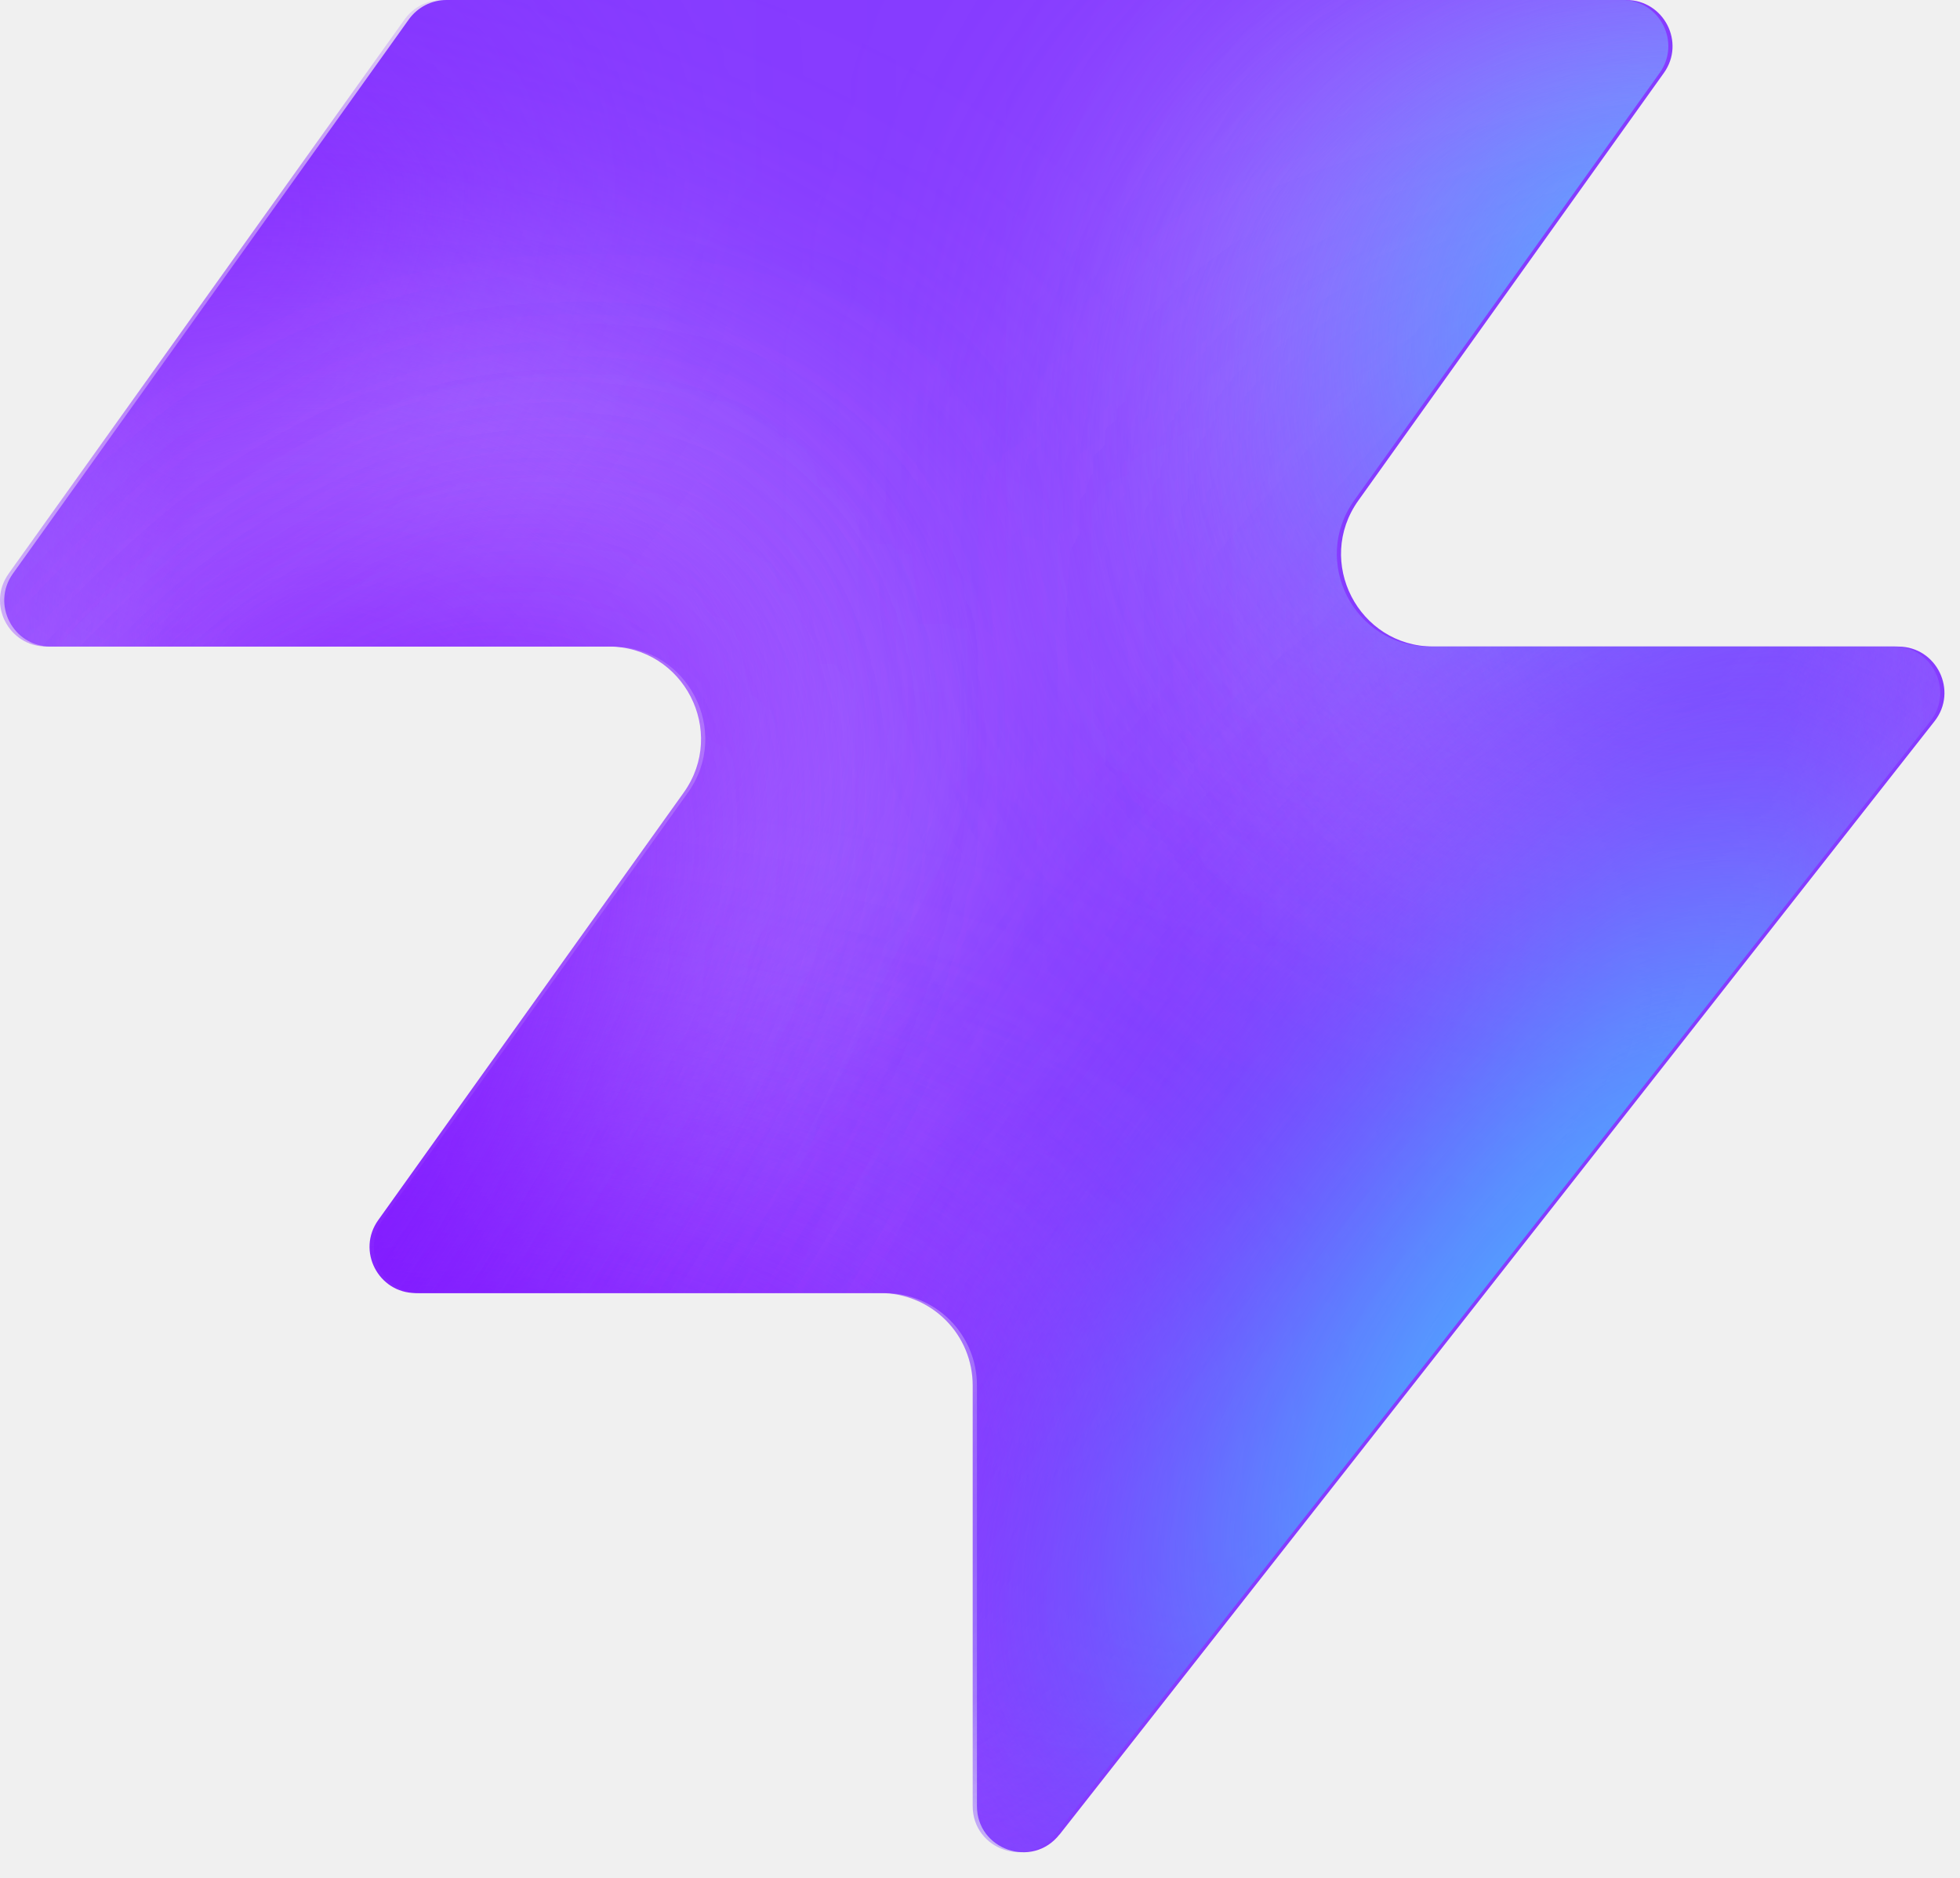
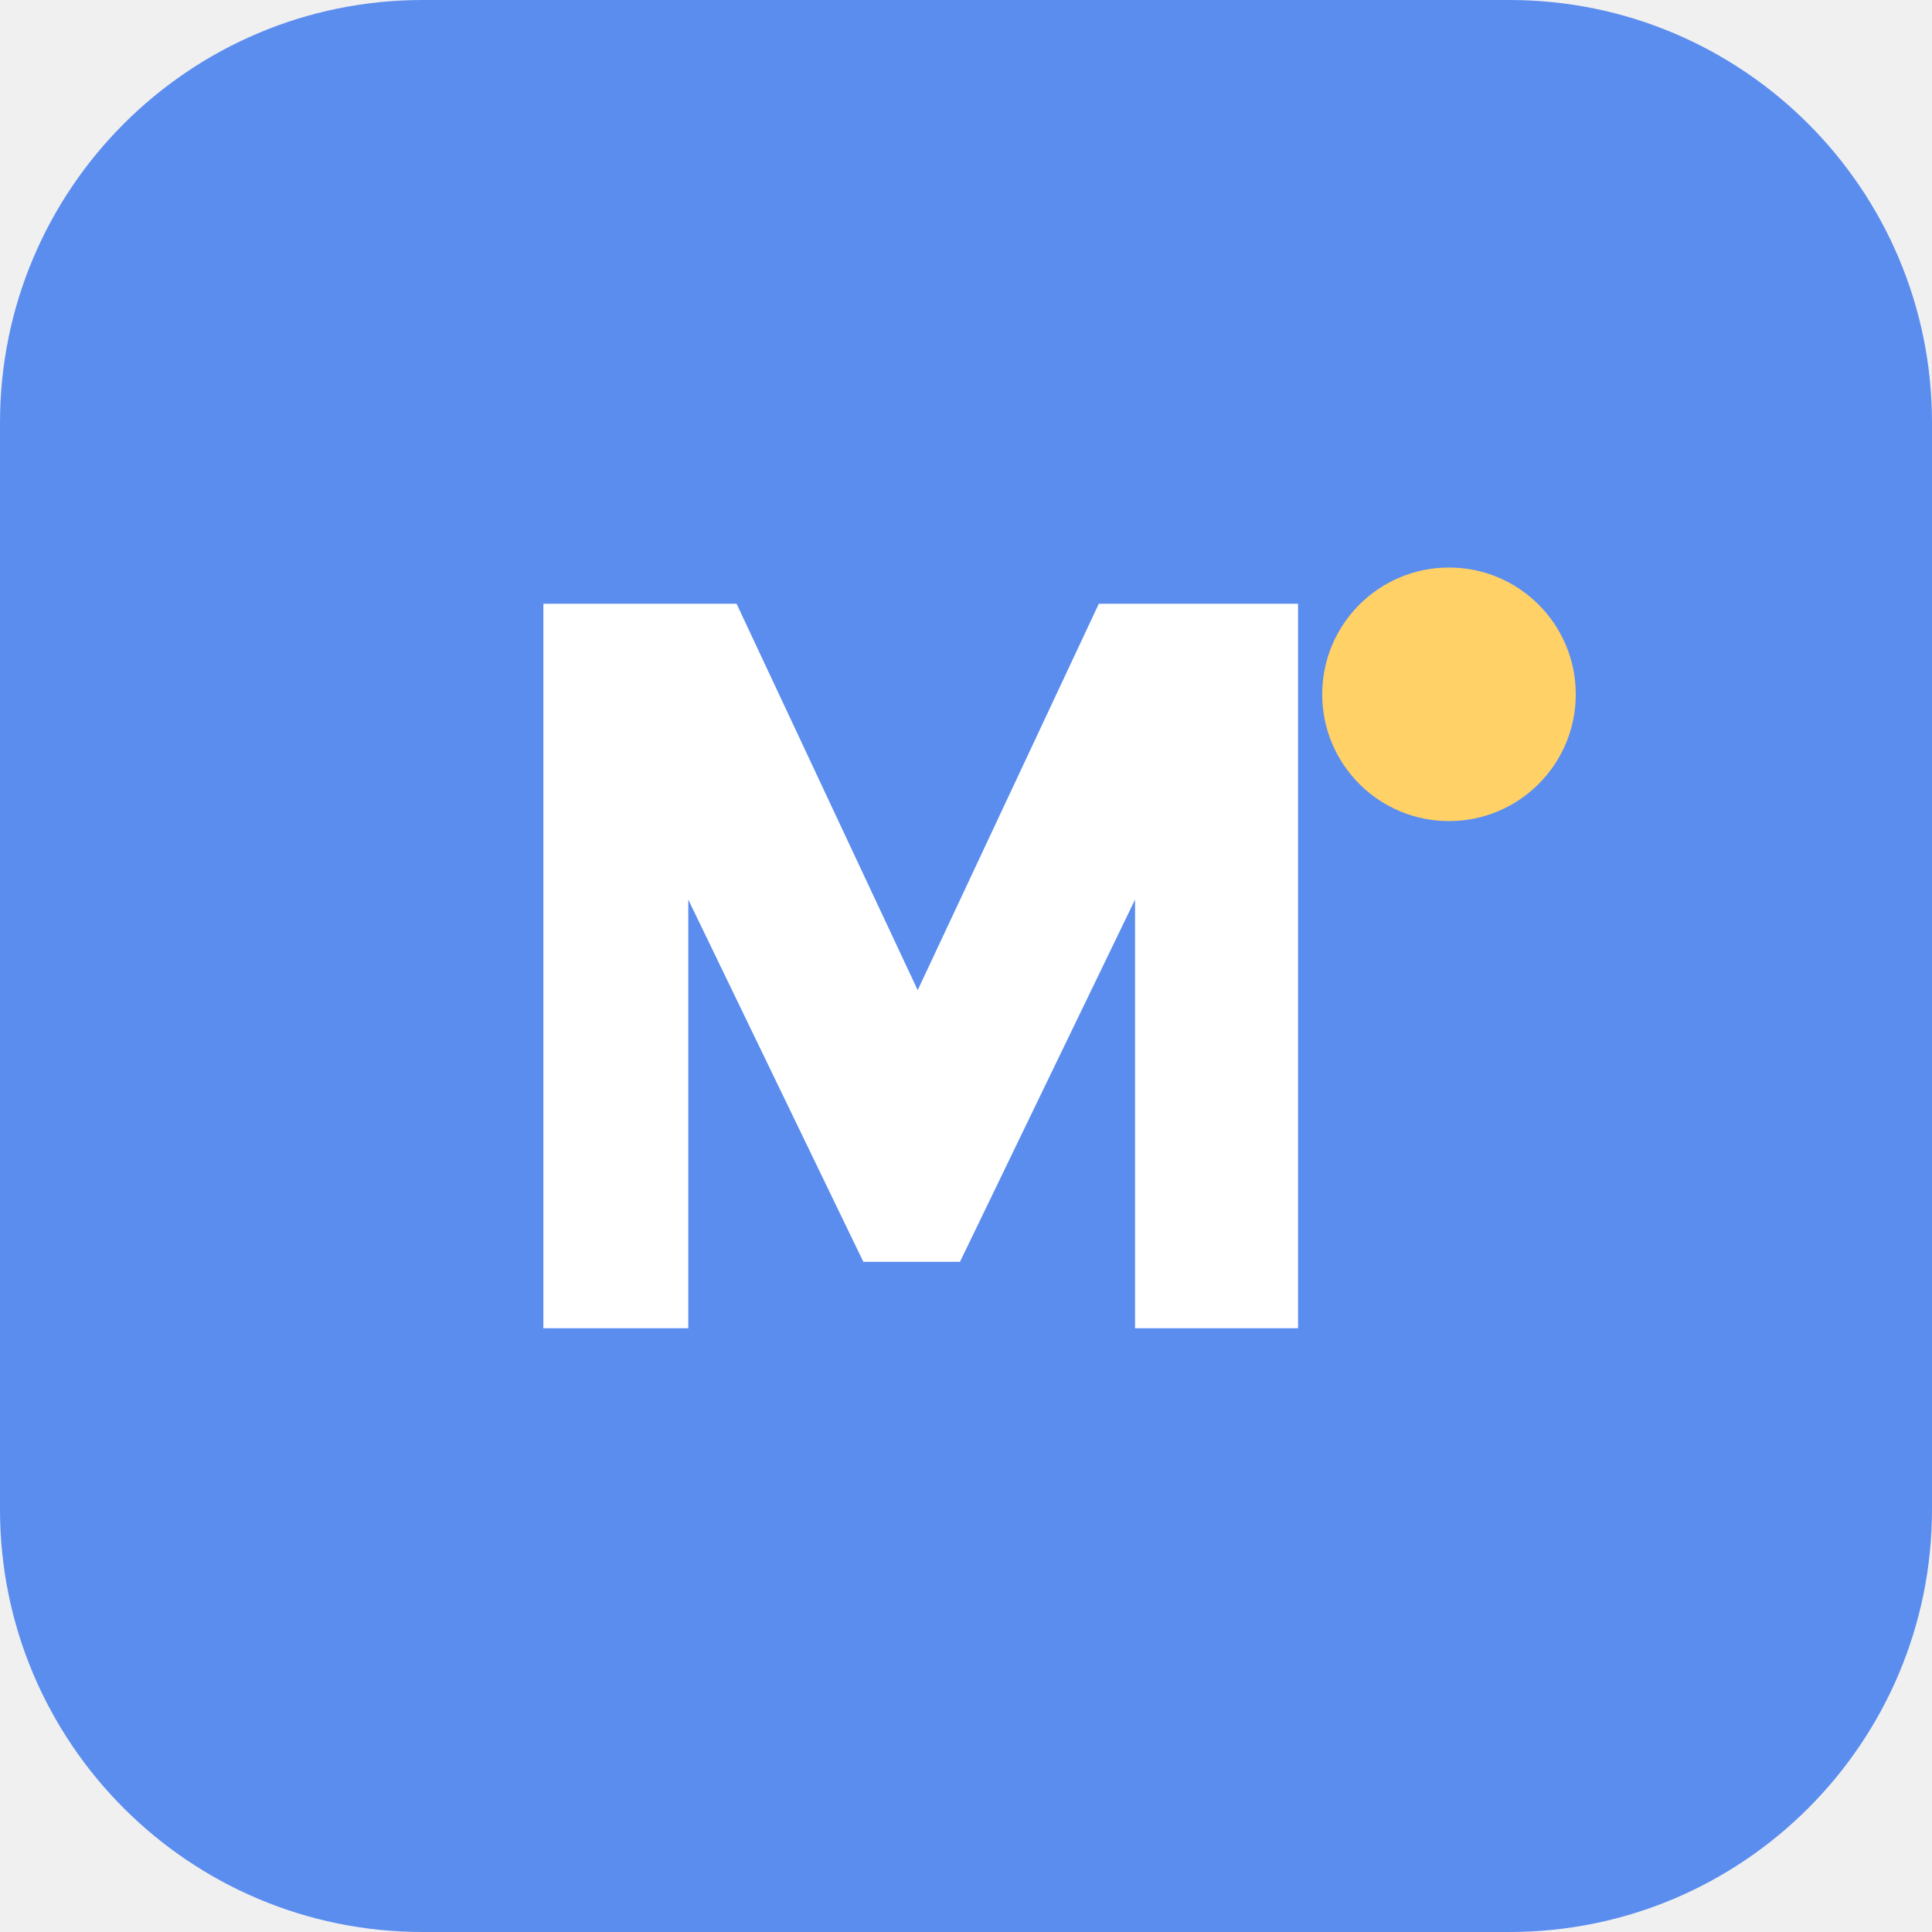
- <svg xmlns="http://www.w3.org/2000/svg" width="48" height="46" fill="none" viewBox="0 0 48 46">
-   <path fill="#863bff" d="M25.946 44.938c-.664.845-2.021.375-2.021-.698V33.937a2.26 2.26 0 0 0-2.262-2.262H10.287c-.92 0-1.456-1.04-.92-1.788l7.48-10.471c1.07-1.497 0-3.578-1.842-3.578H1.237c-.92 0-1.456-1.04-.92-1.788L10.013.474c.214-.297.556-.474.92-.474h28.894c.92 0 1.456 1.04.92 1.788l-7.48 10.471c-1.07 1.498 0 3.579 1.842 3.579h11.377c.943 0 1.473 1.088.89 1.83L25.947 44.94z" style="fill:#863bff;fill:color(display-p3 .525 .23 1);fill-opacity:1" />
-   <mask id="a" width="48" height="46" x="0" y="0" maskUnits="userSpaceOnUse" style="mask-type:alpha">
-     <path fill="#000" d="M25.842 44.938c-.664.844-2.021.375-2.021-.698V33.937a2.26 2.26 0 0 0-2.262-2.262H10.183c-.92 0-1.456-1.04-.92-1.788l7.48-10.471c1.07-1.498 0-3.579-1.842-3.579H1.133c-.92 0-1.456-1.04-.92-1.787L9.91.473c.214-.297.556-.474.92-.474h28.894c.92 0 1.456 1.04.92 1.788l-7.48 10.471c-1.07 1.498 0 3.578 1.842 3.578h11.377c.943 0 1.473 1.088.89 1.832L25.843 44.94z" style="fill:#000;fill-opacity:1" />
-   </mask>
-   <g mask="url(#a)">
-     <g filter="url(#b)">
-       <ellipse cx="5.508" cy="14.704" fill="#ede6ff" rx="5.508" ry="14.704" style="fill:#ede6ff;fill:color(display-p3 .927 .903 1);fill-opacity:1" transform="matrix(.00324 1 1 -.00324 -4.47 31.516)" />
-     </g>
-     <g filter="url(#c)">
-       <ellipse cx="10.399" cy="29.851" fill="#ede6ff" rx="10.399" ry="29.851" style="fill:#ede6ff;fill:color(display-p3 .927 .903 1);fill-opacity:1" transform="matrix(.00324 1 1 -.00324 -39.328 7.883)" />
-     </g>
-     <g filter="url(#d)">
-       <ellipse cx="5.508" cy="30.487" fill="#7e14ff" rx="5.508" ry="30.487" style="fill:#7e14ff;fill:color(display-p3 .492 .077 1);fill-opacity:1" transform="rotate(89.814 -25.913 -14.639)scale(1 -1)" />
-     </g>
-     <g filter="url(#e)">
-       <ellipse cx="5.508" cy="30.599" fill="#7e14ff" rx="5.508" ry="30.599" style="fill:#7e14ff;fill:color(display-p3 .492 .077 1);fill-opacity:1" transform="rotate(89.814 -32.644 -3.334)scale(1 -1)" />
-     </g>
-     <g filter="url(#f)">
-       <ellipse cx="5.508" cy="30.599" fill="#7e14ff" rx="5.508" ry="30.599" style="fill:#7e14ff;fill:color(display-p3 .492 .077 1);fill-opacity:1" transform="matrix(.00324 1 1 -.00324 -34.34 30.47)" />
-     </g>
-     <g filter="url(#g)">
-       <ellipse cx="14.072" cy="22.078" fill="#ede6ff" rx="14.072" ry="22.078" style="fill:#ede6ff;fill:color(display-p3 .927 .903 1);fill-opacity:1" transform="rotate(93.35 24.506 48.493)scale(-1 1)" />
-     </g>
-     <g filter="url(#h)">
-       <ellipse cx="3.47" cy="21.501" fill="#7e14ff" rx="3.47" ry="21.501" style="fill:#7e14ff;fill:color(display-p3 .492 .077 1);fill-opacity:1" transform="rotate(89.009 28.708 47.59)scale(-1 1)" />
-     </g>
-     <g filter="url(#i)">
-       <ellipse cx="3.47" cy="21.501" fill="#7e14ff" rx="3.47" ry="21.501" style="fill:#7e14ff;fill:color(display-p3 .492 .077 1);fill-opacity:1" transform="rotate(89.009 28.708 47.59)scale(-1 1)" />
-     </g>
-     <g filter="url(#j)">
-       <ellipse cx=".387" cy="8.972" fill="#7e14ff" rx="4.407" ry="29.108" style="fill:#7e14ff;fill:color(display-p3 .492 .077 1);fill-opacity:1" transform="rotate(39.51 .387 8.972)" />
-     </g>
-     <g filter="url(#k)">
-       <ellipse cx="47.523" cy="-6.092" fill="#7e14ff" rx="4.407" ry="29.108" style="fill:#7e14ff;fill:color(display-p3 .492 .077 1);fill-opacity:1" transform="rotate(37.892 47.523 -6.092)" />
-     </g>
-     <g filter="url(#l)">
-       <ellipse cx="41.412" cy="6.333" fill="#47bfff" rx="5.971" ry="9.665" style="fill:#47bfff;fill:color(display-p3 .28 .748 1);fill-opacity:1" transform="rotate(37.892 41.412 6.333)" />
-     </g>
-     <g filter="url(#m)">
-       <ellipse cx="-1.879" cy="38.332" fill="#7e14ff" rx="4.407" ry="29.108" style="fill:#7e14ff;fill:color(display-p3 .492 .077 1);fill-opacity:1" transform="rotate(37.892 -1.88 38.332)" />
-     </g>
-     <g filter="url(#n)">
-       <ellipse cx="-1.879" cy="38.332" fill="#7e14ff" rx="4.407" ry="29.108" style="fill:#7e14ff;fill:color(display-p3 .492 .077 1);fill-opacity:1" transform="rotate(37.892 -1.88 38.332)" />
-     </g>
-     <g filter="url(#o)">
-       <ellipse cx="35.651" cy="29.907" fill="#7e14ff" rx="4.407" ry="29.108" style="fill:#7e14ff;fill:color(display-p3 .492 .077 1);fill-opacity:1" transform="rotate(37.892 35.651 29.907)" />
-     </g>
-     <g filter="url(#p)">
-       <ellipse cx="38.418" cy="32.4" fill="#47bfff" rx="5.971" ry="15.297" style="fill:#47bfff;fill:color(display-p3 .28 .748 1);fill-opacity:1" transform="rotate(37.892 38.418 32.4)" />
-     </g>
-   </g>
-   <defs>
-     <filter id="b" width="60.045" height="41.654" x="-19.77" y="16.149" color-interpolation-filters="sRGB" filterUnits="userSpaceOnUse">
-       <feFlood flood-opacity="0" result="BackgroundImageFix" />
-       <feBlend in="SourceGraphic" in2="BackgroundImageFix" result="shape" />
-       <feGaussianBlur result="effect1_foregroundBlur_2002_17158" stdDeviation="7.659" />
-     </filter>
-     <filter id="c" width="90.34" height="51.437" x="-54.613" y="-7.533" color-interpolation-filters="sRGB" filterUnits="userSpaceOnUse">
-       <feFlood flood-opacity="0" result="BackgroundImageFix" />
-       <feBlend in="SourceGraphic" in2="BackgroundImageFix" result="shape" />
-       <feGaussianBlur result="effect1_foregroundBlur_2002_17158" stdDeviation="7.659" />
-     </filter>
-     <filter id="d" width="79.355" height="29.4" x="-49.64" y="2.03" color-interpolation-filters="sRGB" filterUnits="userSpaceOnUse">
-       <feFlood flood-opacity="0" result="BackgroundImageFix" />
-       <feBlend in="SourceGraphic" in2="BackgroundImageFix" result="shape" />
-       <feGaussianBlur result="effect1_foregroundBlur_2002_17158" stdDeviation="4.596" />
-     </filter>
-     <filter id="e" width="79.579" height="29.4" x="-45.045" y="20.029" color-interpolation-filters="sRGB" filterUnits="userSpaceOnUse">
-       <feFlood flood-opacity="0" result="BackgroundImageFix" />
-       <feBlend in="SourceGraphic" in2="BackgroundImageFix" result="shape" />
-       <feGaussianBlur result="effect1_foregroundBlur_2002_17158" stdDeviation="4.596" />
-     </filter>
-     <filter id="f" width="79.579" height="29.4" x="-43.513" y="21.178" color-interpolation-filters="sRGB" filterUnits="userSpaceOnUse">
-       <feFlood flood-opacity="0" result="BackgroundImageFix" />
-       <feBlend in="SourceGraphic" in2="BackgroundImageFix" result="shape" />
-       <feGaussianBlur result="effect1_foregroundBlur_2002_17158" stdDeviation="4.596" />
-     </filter>
-     <filter id="g" width="74.749" height="58.852" x="15.756" y="-17.901" color-interpolation-filters="sRGB" filterUnits="userSpaceOnUse">
-       <feFlood flood-opacity="0" result="BackgroundImageFix" />
-       <feBlend in="SourceGraphic" in2="BackgroundImageFix" result="shape" />
-       <feGaussianBlur result="effect1_foregroundBlur_2002_17158" stdDeviation="7.659" />
-     </filter>
-     <filter id="h" width="61.377" height="25.362" x="23.548" y="2.284" color-interpolation-filters="sRGB" filterUnits="userSpaceOnUse">
-       <feFlood flood-opacity="0" result="BackgroundImageFix" />
-       <feBlend in="SourceGraphic" in2="BackgroundImageFix" result="shape" />
-       <feGaussianBlur result="effect1_foregroundBlur_2002_17158" stdDeviation="4.596" />
-     </filter>
-     <filter id="i" width="61.377" height="25.362" x="23.548" y="2.284" color-interpolation-filters="sRGB" filterUnits="userSpaceOnUse">
-       <feFlood flood-opacity="0" result="BackgroundImageFix" />
-       <feBlend in="SourceGraphic" in2="BackgroundImageFix" result="shape" />
-       <feGaussianBlur result="effect1_foregroundBlur_2002_17158" stdDeviation="4.596" />
-     </filter>
-     <filter id="j" width="56.045" height="63.649" x="-27.636" y="-22.853" color-interpolation-filters="sRGB" filterUnits="userSpaceOnUse">
-       <feFlood flood-opacity="0" result="BackgroundImageFix" />
-       <feBlend in="SourceGraphic" in2="BackgroundImageFix" result="shape" />
-       <feGaussianBlur result="effect1_foregroundBlur_2002_17158" stdDeviation="4.596" />
-     </filter>
-     <filter id="k" width="54.814" height="64.646" x="20.116" y="-38.415" color-interpolation-filters="sRGB" filterUnits="userSpaceOnUse">
-       <feFlood flood-opacity="0" result="BackgroundImageFix" />
-       <feBlend in="SourceGraphic" in2="BackgroundImageFix" result="shape" />
-       <feGaussianBlur result="effect1_foregroundBlur_2002_17158" stdDeviation="4.596" />
-     </filter>
-     <filter id="l" width="33.541" height="35.313" x="24.641" y="-11.323" color-interpolation-filters="sRGB" filterUnits="userSpaceOnUse">
-       <feFlood flood-opacity="0" result="BackgroundImageFix" />
-       <feBlend in="SourceGraphic" in2="BackgroundImageFix" result="shape" />
-       <feGaussianBlur result="effect1_foregroundBlur_2002_17158" stdDeviation="4.596" />
-     </filter>
-     <filter id="m" width="54.814" height="64.646" x="-29.286" y="6.009" color-interpolation-filters="sRGB" filterUnits="userSpaceOnUse">
-       <feFlood flood-opacity="0" result="BackgroundImageFix" />
-       <feBlend in="SourceGraphic" in2="BackgroundImageFix" result="shape" />
-       <feGaussianBlur result="effect1_foregroundBlur_2002_17158" stdDeviation="4.596" />
-     </filter>
-     <filter id="n" width="54.814" height="64.646" x="-29.286" y="6.009" color-interpolation-filters="sRGB" filterUnits="userSpaceOnUse">
-       <feFlood flood-opacity="0" result="BackgroundImageFix" />
-       <feBlend in="SourceGraphic" in2="BackgroundImageFix" result="shape" />
-       <feGaussianBlur result="effect1_foregroundBlur_2002_17158" stdDeviation="4.596" />
-     </filter>
-     <filter id="o" width="54.814" height="64.646" x="8.244" y="-2.416" color-interpolation-filters="sRGB" filterUnits="userSpaceOnUse">
-       <feFlood flood-opacity="0" result="BackgroundImageFix" />
-       <feBlend in="SourceGraphic" in2="BackgroundImageFix" result="shape" />
-       <feGaussianBlur result="effect1_foregroundBlur_2002_17158" stdDeviation="4.596" />
-     </filter>
-     <filter id="p" width="39.409" height="43.623" x="18.713" y="10.588" color-interpolation-filters="sRGB" filterUnits="userSpaceOnUse">
-       <feFlood flood-opacity="0" result="BackgroundImageFix" />
-       <feBlend in="SourceGraphic" in2="BackgroundImageFix" result="shape" />
-       <feGaussianBlur result="effect1_foregroundBlur_2002_17158" stdDeviation="4.596" />
-     </filter>
-   </defs>
+ <svg xmlns="http://www.w3.org/2000/svg" viewBox="0 0 32 32" width="32" height="32">
+   <rect width="32" height="32" rx="7" fill="#5B8DEF" />
+   <path d="M9 22V10h3.2l3 6.4L18.2 10H21.5v12h-2.7v-7.1l-2.9 6h-1.6l-2.9-6V22H9z" fill="#fff" />
+   <circle cx="24" cy="11.5" r="2.1" fill="#FFD166" />
</svg>
